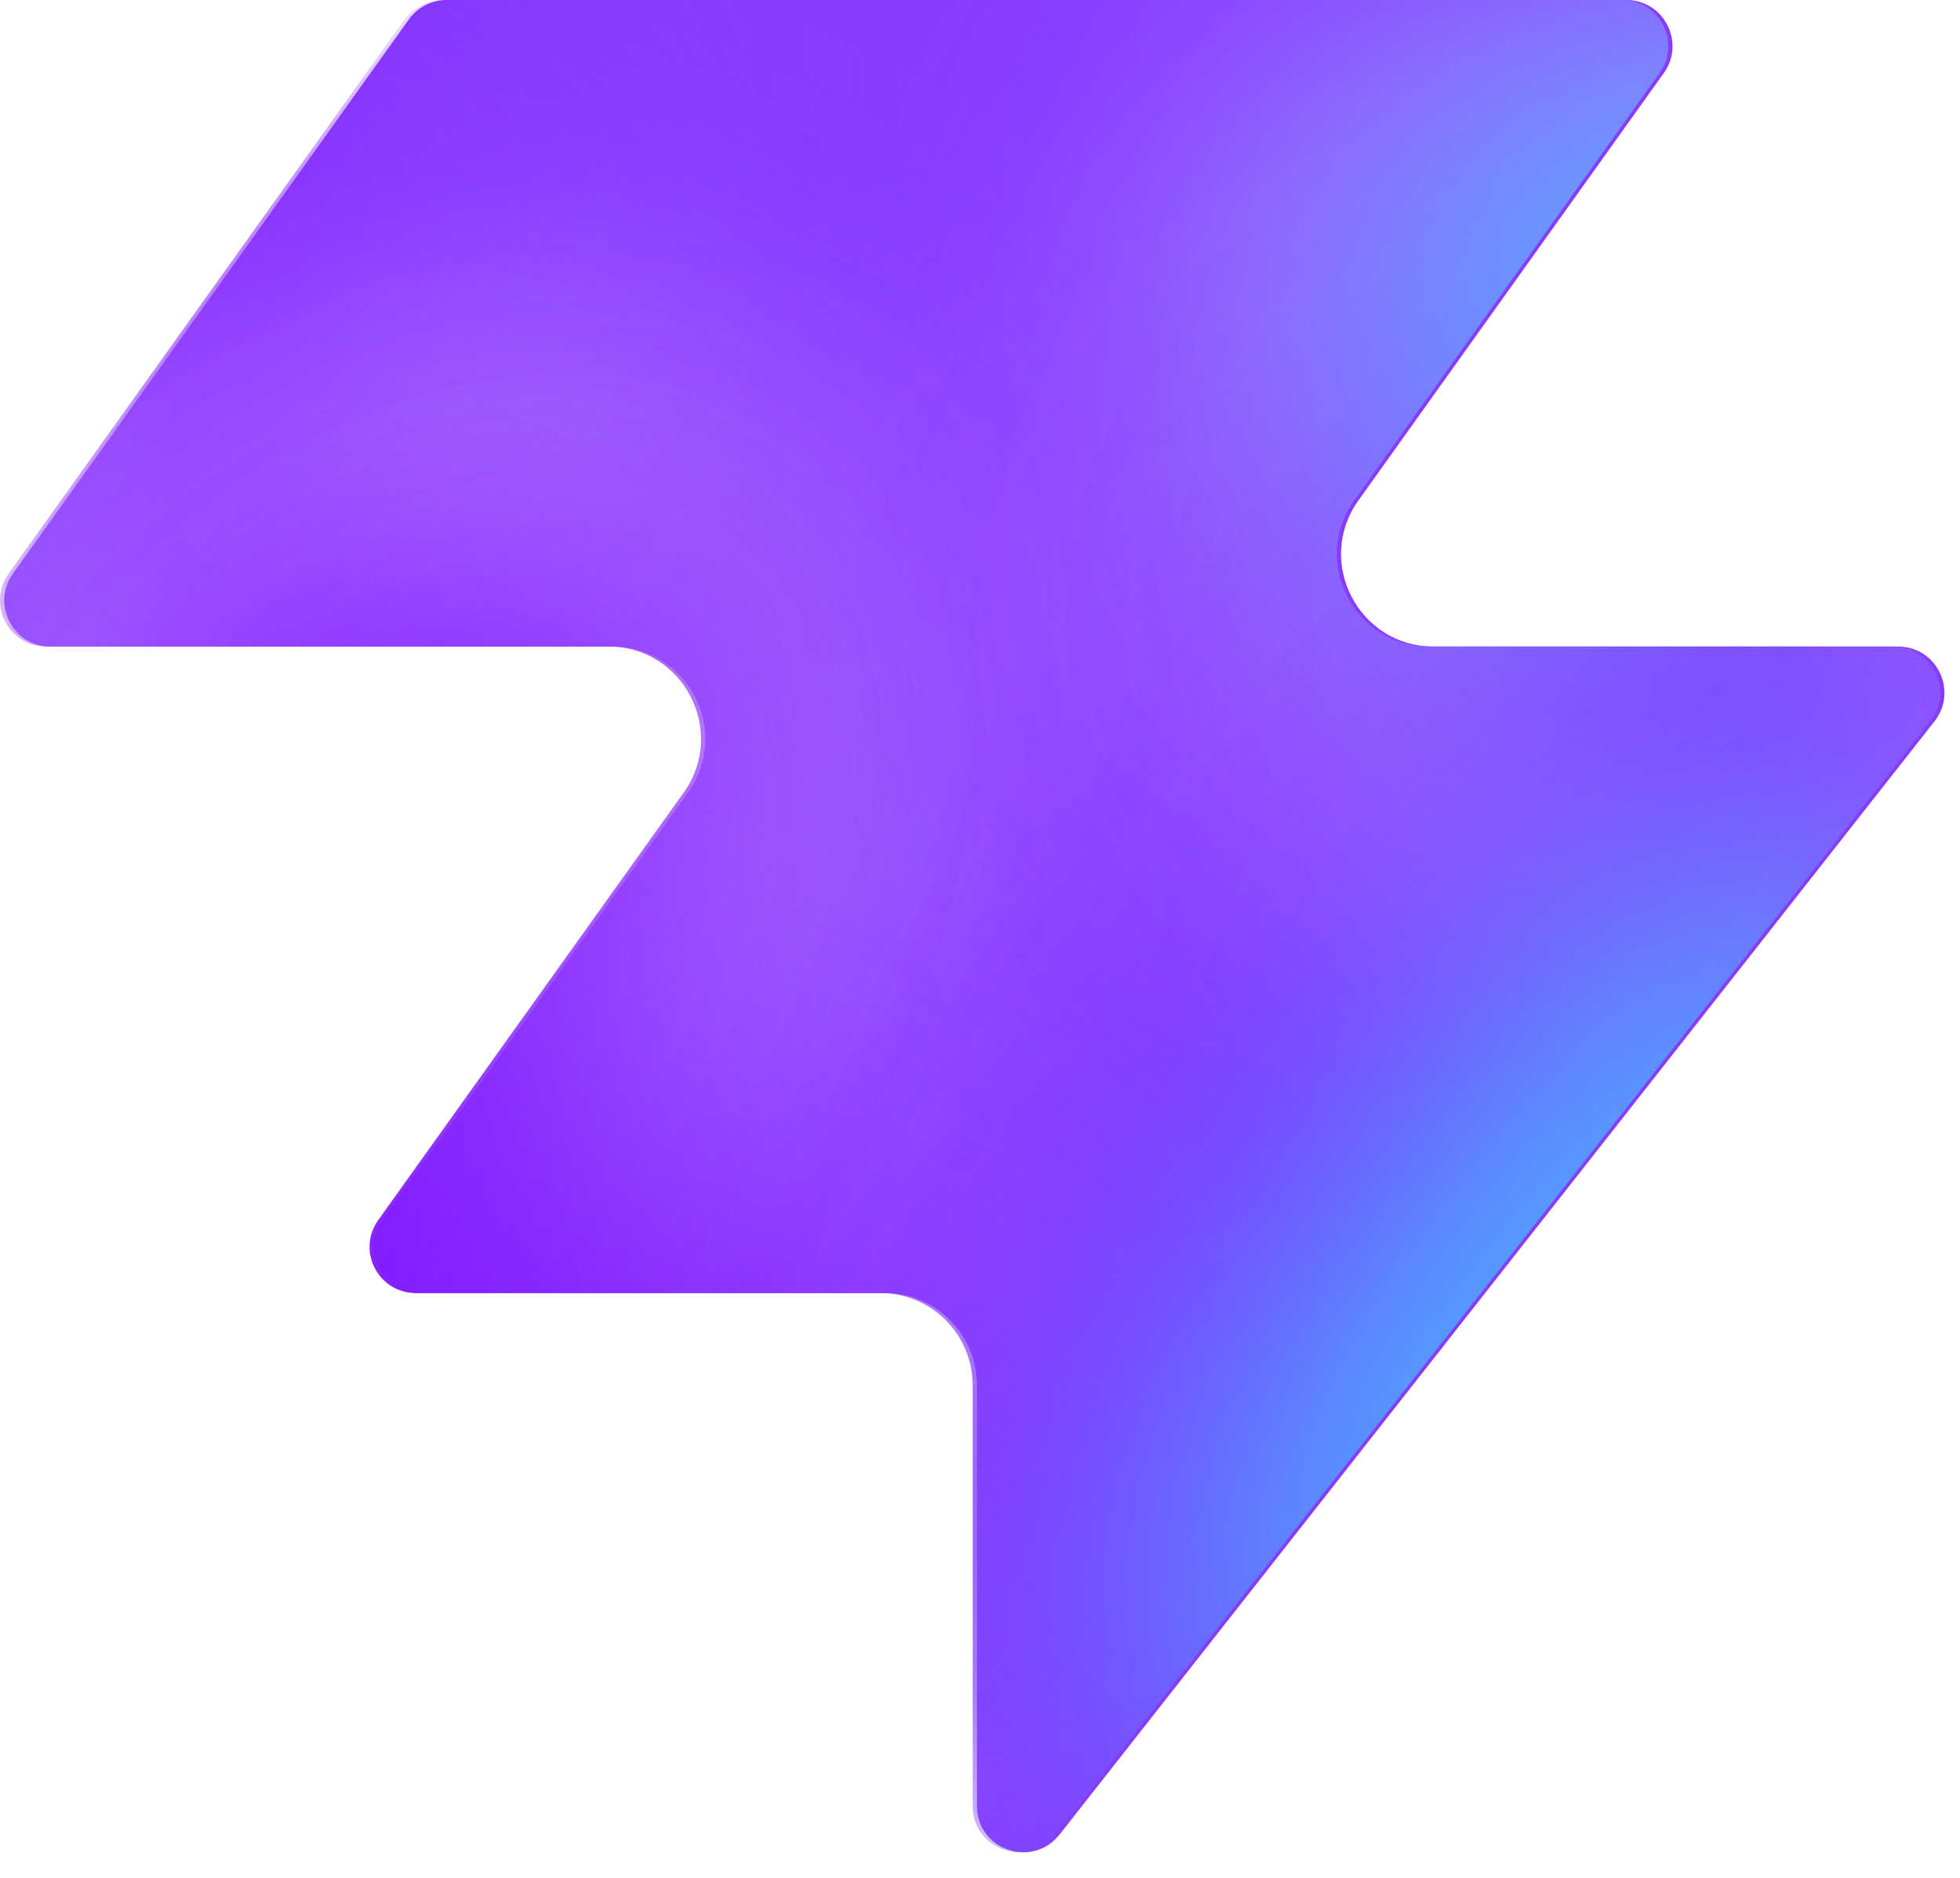
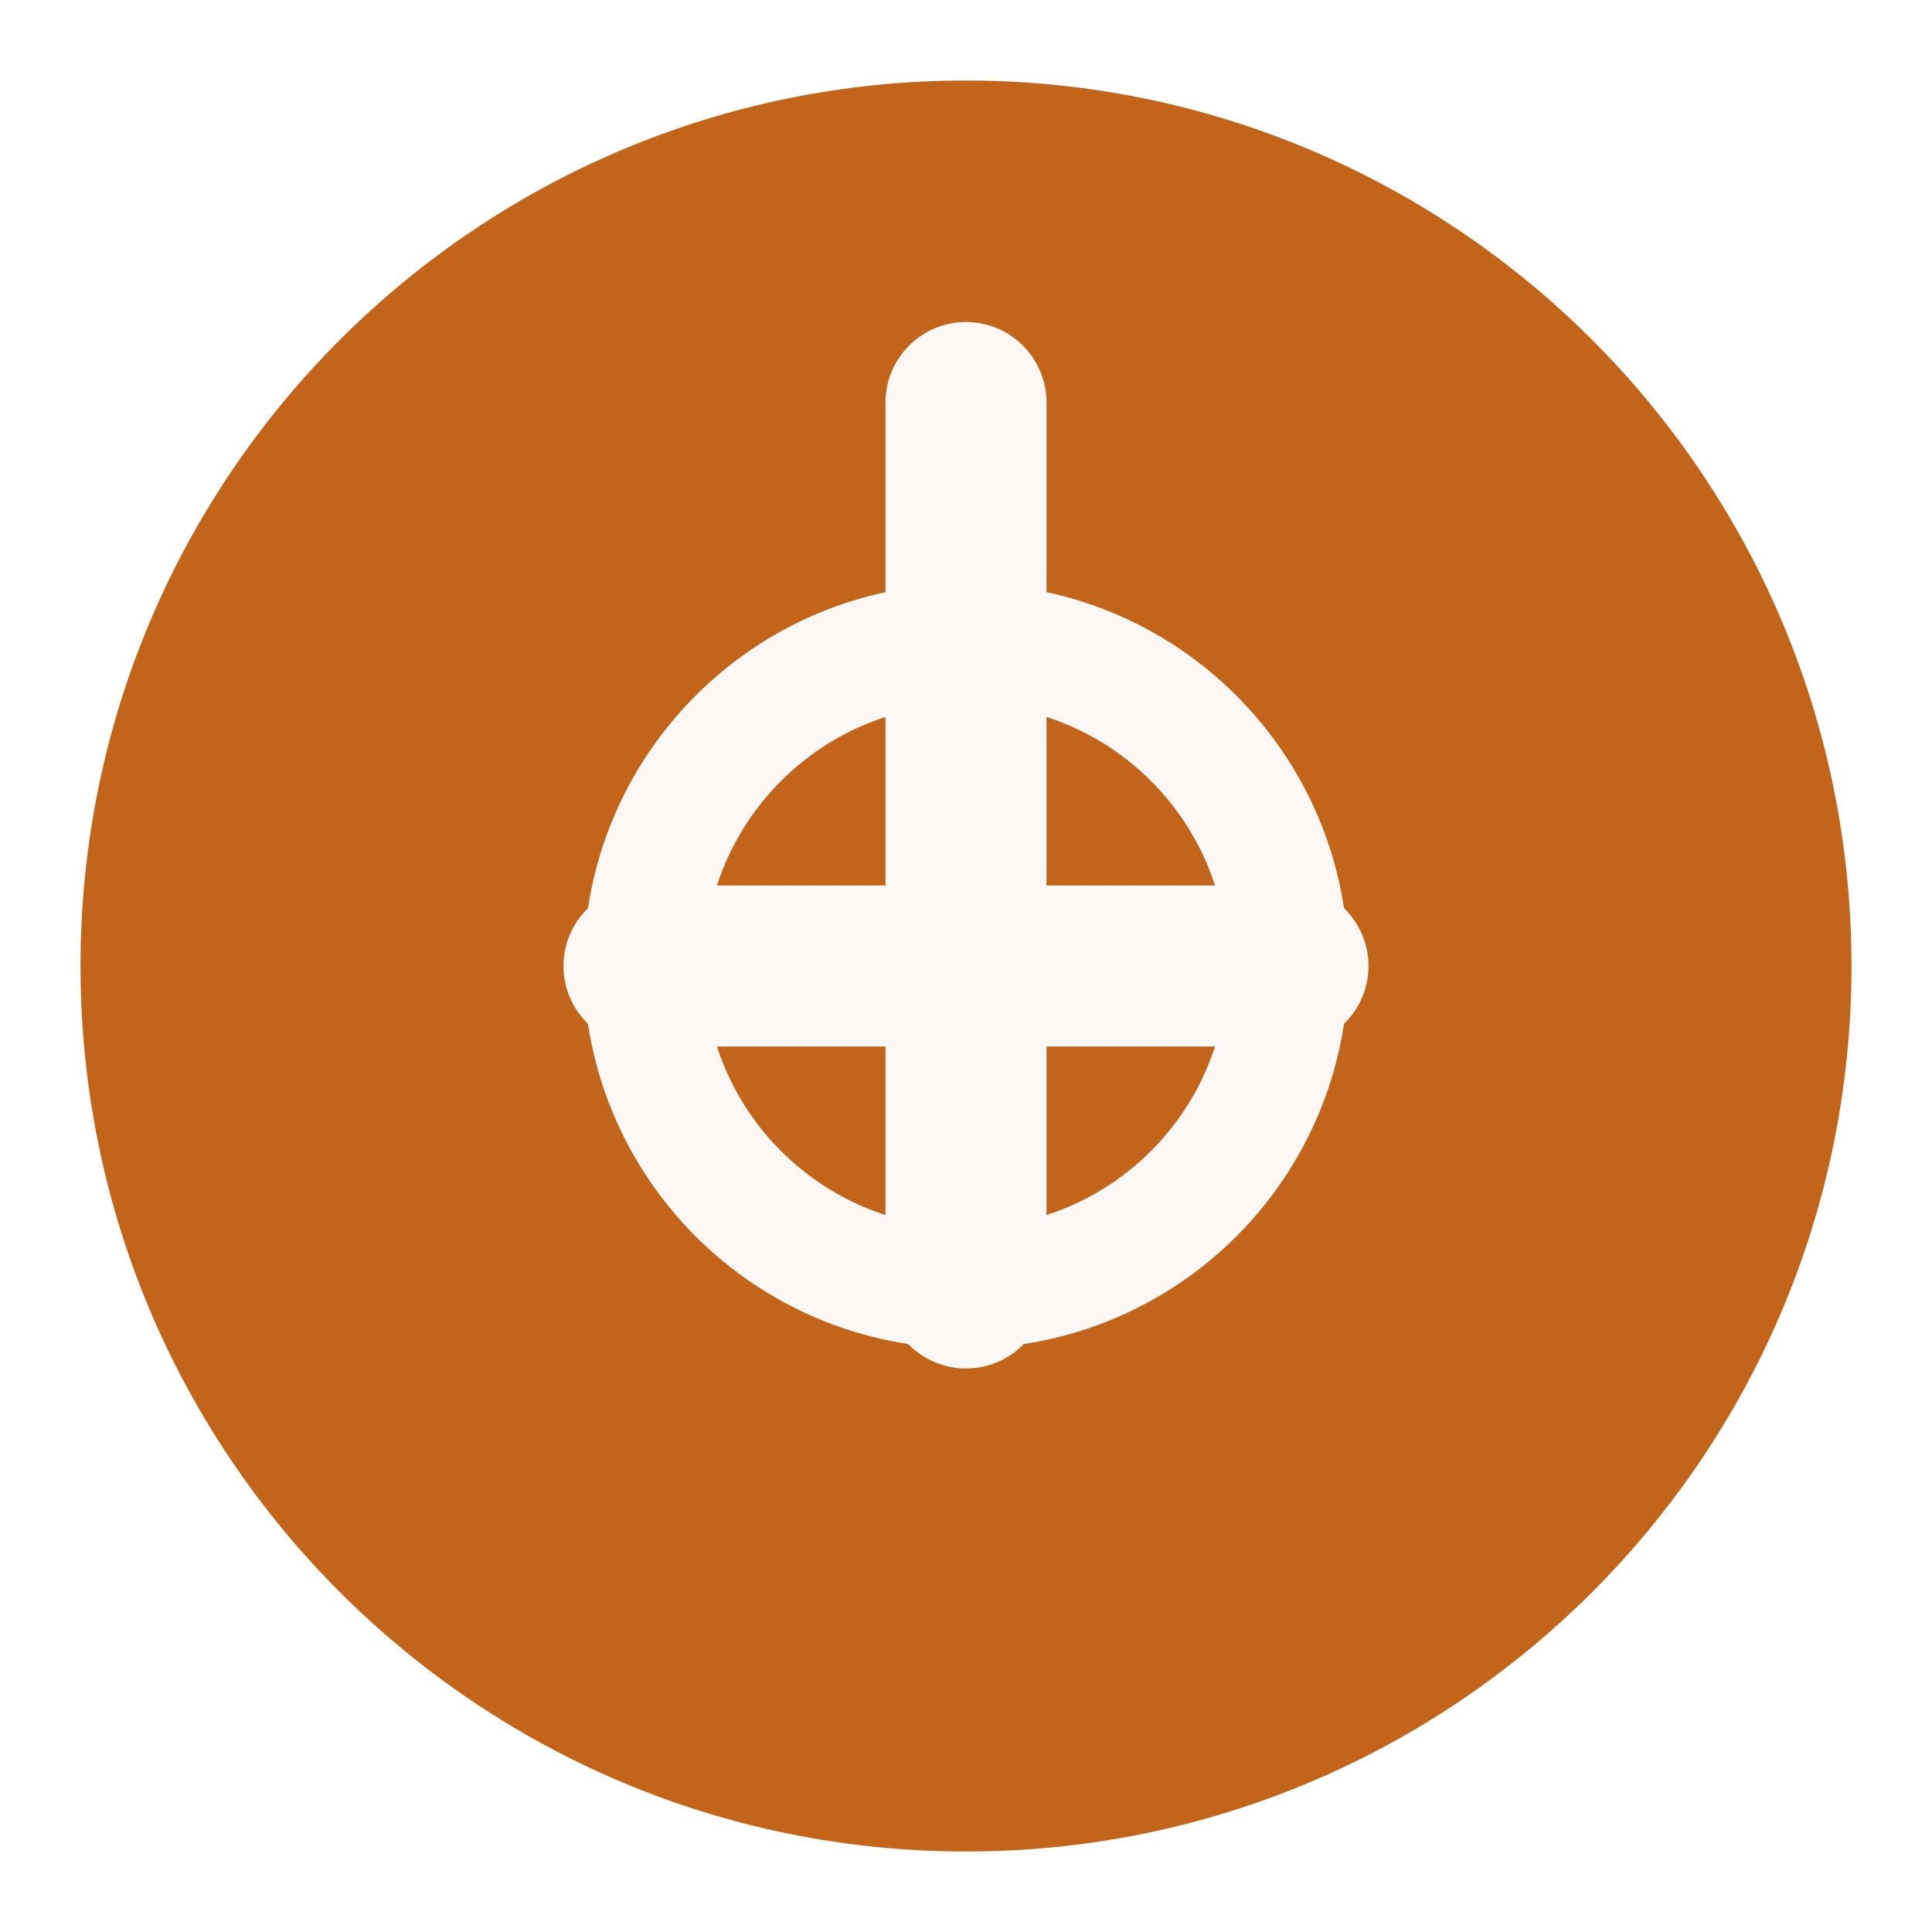
- <svg xmlns="http://www.w3.org/2000/svg" width="48" height="46" fill="none" viewBox="0 0 48 46">
-   <path fill="#863bff" d="M25.946 44.938c-.664.845-2.021.375-2.021-.698V33.937a2.26 2.26 0 0 0-2.262-2.262H10.287c-.92 0-1.456-1.04-.92-1.788l7.48-10.471c1.07-1.497 0-3.578-1.842-3.578H1.237c-.92 0-1.456-1.04-.92-1.788L10.013.474c.214-.297.556-.474.92-.474h28.894c.92 0 1.456 1.04.92 1.788l-7.48 10.471c-1.07 1.498 0 3.579 1.842 3.579h11.377c.943 0 1.473 1.088.89 1.83L25.947 44.94z" style="fill:#863bff;fill:color(display-p3 .525 .23 1);fill-opacity:1" />
-   <mask id="a" width="48" height="46" x="0" y="0" maskUnits="userSpaceOnUse" style="mask-type:alpha">
-     <path fill="#000" d="M25.842 44.938c-.664.844-2.021.375-2.021-.698V33.937a2.26 2.26 0 0 0-2.262-2.262H10.183c-.92 0-1.456-1.04-.92-1.788l7.48-10.471c1.07-1.498 0-3.579-1.842-3.579H1.133c-.92 0-1.456-1.04-.92-1.787L9.91.473c.214-.297.556-.474.92-.474h28.894c.92 0 1.456 1.04.92 1.788l-7.48 10.471c-1.07 1.498 0 3.578 1.842 3.578h11.377c.943 0 1.473 1.088.89 1.832L25.843 44.94z" style="fill:#000;fill-opacity:1" />
-   </mask>
-   <g mask="url(#a)">
-     <g filter="url(#b)">
-       <ellipse cx="5.508" cy="14.704" fill="#ede6ff" rx="5.508" ry="14.704" style="fill:#ede6ff;fill:color(display-p3 .927 .903 1);fill-opacity:1" transform="matrix(.00324 1 1 -.00324 -4.47 31.516)" />
-     </g>
-     <g filter="url(#c)">
-       <ellipse cx="10.399" cy="29.851" fill="#ede6ff" rx="10.399" ry="29.851" style="fill:#ede6ff;fill:color(display-p3 .927 .903 1);fill-opacity:1" transform="matrix(.00324 1 1 -.00324 -39.328 7.883)" />
-     </g>
-     <g filter="url(#d)">
-       <ellipse cx="5.508" cy="30.487" fill="#7e14ff" rx="5.508" ry="30.487" style="fill:#7e14ff;fill:color(display-p3 .492 .077 1);fill-opacity:1" transform="rotate(89.814 -25.913 -14.639)scale(1 -1)" />
-     </g>
-     <g filter="url(#e)">
-       <ellipse cx="5.508" cy="30.599" fill="#7e14ff" rx="5.508" ry="30.599" style="fill:#7e14ff;fill:color(display-p3 .492 .077 1);fill-opacity:1" transform="rotate(89.814 -32.644 -3.334)scale(1 -1)" />
-     </g>
-     <g filter="url(#f)">
-       <ellipse cx="5.508" cy="30.599" fill="#7e14ff" rx="5.508" ry="30.599" style="fill:#7e14ff;fill:color(display-p3 .492 .077 1);fill-opacity:1" transform="matrix(.00324 1 1 -.00324 -34.34 30.47)" />
-     </g>
-     <g filter="url(#g)">
-       <ellipse cx="14.072" cy="22.078" fill="#ede6ff" rx="14.072" ry="22.078" style="fill:#ede6ff;fill:color(display-p3 .927 .903 1);fill-opacity:1" transform="rotate(93.35 24.506 48.493)scale(-1 1)" />
-     </g>
-     <g filter="url(#h)">
-       <ellipse cx="3.47" cy="21.501" fill="#7e14ff" rx="3.47" ry="21.501" style="fill:#7e14ff;fill:color(display-p3 .492 .077 1);fill-opacity:1" transform="rotate(89.009 28.708 47.59)scale(-1 1)" />
-     </g>
-     <g filter="url(#i)">
-       <ellipse cx="3.47" cy="21.501" fill="#7e14ff" rx="3.47" ry="21.501" style="fill:#7e14ff;fill:color(display-p3 .492 .077 1);fill-opacity:1" transform="rotate(89.009 28.708 47.59)scale(-1 1)" />
-     </g>
-     <g filter="url(#j)">
-       <ellipse cx=".387" cy="8.972" fill="#7e14ff" rx="4.407" ry="29.108" style="fill:#7e14ff;fill:color(display-p3 .492 .077 1);fill-opacity:1" transform="rotate(39.51 .387 8.972)" />
-     </g>
-     <g filter="url(#k)">
-       <ellipse cx="47.523" cy="-6.092" fill="#7e14ff" rx="4.407" ry="29.108" style="fill:#7e14ff;fill:color(display-p3 .492 .077 1);fill-opacity:1" transform="rotate(37.892 47.523 -6.092)" />
-     </g>
-     <g filter="url(#l)">
-       <ellipse cx="41.412" cy="6.333" fill="#47bfff" rx="5.971" ry="9.665" style="fill:#47bfff;fill:color(display-p3 .28 .748 1);fill-opacity:1" transform="rotate(37.892 41.412 6.333)" />
-     </g>
-     <g filter="url(#m)">
-       <ellipse cx="-1.879" cy="38.332" fill="#7e14ff" rx="4.407" ry="29.108" style="fill:#7e14ff;fill:color(display-p3 .492 .077 1);fill-opacity:1" transform="rotate(37.892 -1.88 38.332)" />
-     </g>
-     <g filter="url(#n)">
-       <ellipse cx="-1.879" cy="38.332" fill="#7e14ff" rx="4.407" ry="29.108" style="fill:#7e14ff;fill:color(display-p3 .492 .077 1);fill-opacity:1" transform="rotate(37.892 -1.88 38.332)" />
-     </g>
-     <g filter="url(#o)">
-       <ellipse cx="35.651" cy="29.907" fill="#7e14ff" rx="4.407" ry="29.108" style="fill:#7e14ff;fill:color(display-p3 .492 .077 1);fill-opacity:1" transform="rotate(37.892 35.651 29.907)" />
-     </g>
-     <g filter="url(#p)">
-       <ellipse cx="38.418" cy="32.4" fill="#47bfff" rx="5.971" ry="15.297" style="fill:#47bfff;fill:color(display-p3 .28 .748 1);fill-opacity:1" transform="rotate(37.892 38.418 32.4)" />
-     </g>
-   </g>
-   <defs>
-     <filter id="b" width="60.045" height="41.654" x="-19.77" y="16.149" color-interpolation-filters="sRGB" filterUnits="userSpaceOnUse">
-       <feFlood flood-opacity="0" result="BackgroundImageFix" />
-       <feBlend in="SourceGraphic" in2="BackgroundImageFix" result="shape" />
-       <feGaussianBlur result="effect1_foregroundBlur_2002_17158" stdDeviation="7.659" />
-     </filter>
-     <filter id="c" width="90.34" height="51.437" x="-54.613" y="-7.533" color-interpolation-filters="sRGB" filterUnits="userSpaceOnUse">
-       <feFlood flood-opacity="0" result="BackgroundImageFix" />
-       <feBlend in="SourceGraphic" in2="BackgroundImageFix" result="shape" />
-       <feGaussianBlur result="effect1_foregroundBlur_2002_17158" stdDeviation="7.659" />
-     </filter>
-     <filter id="d" width="79.355" height="29.4" x="-49.64" y="2.03" color-interpolation-filters="sRGB" filterUnits="userSpaceOnUse">
-       <feFlood flood-opacity="0" result="BackgroundImageFix" />
-       <feBlend in="SourceGraphic" in2="BackgroundImageFix" result="shape" />
-       <feGaussianBlur result="effect1_foregroundBlur_2002_17158" stdDeviation="4.596" />
-     </filter>
-     <filter id="e" width="79.579" height="29.4" x="-45.045" y="20.029" color-interpolation-filters="sRGB" filterUnits="userSpaceOnUse">
-       <feFlood flood-opacity="0" result="BackgroundImageFix" />
-       <feBlend in="SourceGraphic" in2="BackgroundImageFix" result="shape" />
-       <feGaussianBlur result="effect1_foregroundBlur_2002_17158" stdDeviation="4.596" />
-     </filter>
-     <filter id="f" width="79.579" height="29.4" x="-43.513" y="21.178" color-interpolation-filters="sRGB" filterUnits="userSpaceOnUse">
-       <feFlood flood-opacity="0" result="BackgroundImageFix" />
-       <feBlend in="SourceGraphic" in2="BackgroundImageFix" result="shape" />
-       <feGaussianBlur result="effect1_foregroundBlur_2002_17158" stdDeviation="4.596" />
-     </filter>
-     <filter id="g" width="74.749" height="58.852" x="15.756" y="-17.901" color-interpolation-filters="sRGB" filterUnits="userSpaceOnUse">
-       <feFlood flood-opacity="0" result="BackgroundImageFix" />
-       <feBlend in="SourceGraphic" in2="BackgroundImageFix" result="shape" />
-       <feGaussianBlur result="effect1_foregroundBlur_2002_17158" stdDeviation="7.659" />
-     </filter>
-     <filter id="h" width="61.377" height="25.362" x="23.548" y="2.284" color-interpolation-filters="sRGB" filterUnits="userSpaceOnUse">
-       <feFlood flood-opacity="0" result="BackgroundImageFix" />
-       <feBlend in="SourceGraphic" in2="BackgroundImageFix" result="shape" />
-       <feGaussianBlur result="effect1_foregroundBlur_2002_17158" stdDeviation="4.596" />
-     </filter>
-     <filter id="i" width="61.377" height="25.362" x="23.548" y="2.284" color-interpolation-filters="sRGB" filterUnits="userSpaceOnUse">
-       <feFlood flood-opacity="0" result="BackgroundImageFix" />
-       <feBlend in="SourceGraphic" in2="BackgroundImageFix" result="shape" />
-       <feGaussianBlur result="effect1_foregroundBlur_2002_17158" stdDeviation="4.596" />
-     </filter>
-     <filter id="j" width="56.045" height="63.649" x="-27.636" y="-22.853" color-interpolation-filters="sRGB" filterUnits="userSpaceOnUse">
-       <feFlood flood-opacity="0" result="BackgroundImageFix" />
-       <feBlend in="SourceGraphic" in2="BackgroundImageFix" result="shape" />
-       <feGaussianBlur result="effect1_foregroundBlur_2002_17158" stdDeviation="4.596" />
-     </filter>
-     <filter id="k" width="54.814" height="64.646" x="20.116" y="-38.415" color-interpolation-filters="sRGB" filterUnits="userSpaceOnUse">
-       <feFlood flood-opacity="0" result="BackgroundImageFix" />
-       <feBlend in="SourceGraphic" in2="BackgroundImageFix" result="shape" />
-       <feGaussianBlur result="effect1_foregroundBlur_2002_17158" stdDeviation="4.596" />
-     </filter>
-     <filter id="l" width="33.541" height="35.313" x="24.641" y="-11.323" color-interpolation-filters="sRGB" filterUnits="userSpaceOnUse">
-       <feFlood flood-opacity="0" result="BackgroundImageFix" />
-       <feBlend in="SourceGraphic" in2="BackgroundImageFix" result="shape" />
-       <feGaussianBlur result="effect1_foregroundBlur_2002_17158" stdDeviation="4.596" />
-     </filter>
-     <filter id="m" width="54.814" height="64.646" x="-29.286" y="6.009" color-interpolation-filters="sRGB" filterUnits="userSpaceOnUse">
-       <feFlood flood-opacity="0" result="BackgroundImageFix" />
-       <feBlend in="SourceGraphic" in2="BackgroundImageFix" result="shape" />
-       <feGaussianBlur result="effect1_foregroundBlur_2002_17158" stdDeviation="4.596" />
-     </filter>
-     <filter id="n" width="54.814" height="64.646" x="-29.286" y="6.009" color-interpolation-filters="sRGB" filterUnits="userSpaceOnUse">
-       <feFlood flood-opacity="0" result="BackgroundImageFix" />
-       <feBlend in="SourceGraphic" in2="BackgroundImageFix" result="shape" />
-       <feGaussianBlur result="effect1_foregroundBlur_2002_17158" stdDeviation="4.596" />
-     </filter>
-     <filter id="o" width="54.814" height="64.646" x="8.244" y="-2.416" color-interpolation-filters="sRGB" filterUnits="userSpaceOnUse">
-       <feFlood flood-opacity="0" result="BackgroundImageFix" />
-       <feBlend in="SourceGraphic" in2="BackgroundImageFix" result="shape" />
-       <feGaussianBlur result="effect1_foregroundBlur_2002_17158" stdDeviation="4.596" />
-     </filter>
-     <filter id="p" width="39.409" height="43.623" x="18.713" y="10.588" color-interpolation-filters="sRGB" filterUnits="userSpaceOnUse">
-       <feFlood flood-opacity="0" result="BackgroundImageFix" />
-       <feBlend in="SourceGraphic" in2="BackgroundImageFix" result="shape" />
-       <feGaussianBlur result="effect1_foregroundBlur_2002_17158" stdDeviation="4.596" />
-     </filter>
-   </defs>
+ <svg xmlns="http://www.w3.org/2000/svg" width="48" height="48" viewBox="0 0 48 48">
+   <circle cx="24" cy="24" r="22" fill="#C2651A" />
+   <path d="M24 10 L24 32 M16 24 L32 24" stroke="#FAF7F4" stroke-width="4" stroke-linecap="round" />
+   <circle cx="24" cy="24" r="8" fill="none" stroke="#FAF7F4" stroke-width="3" />
</svg>
